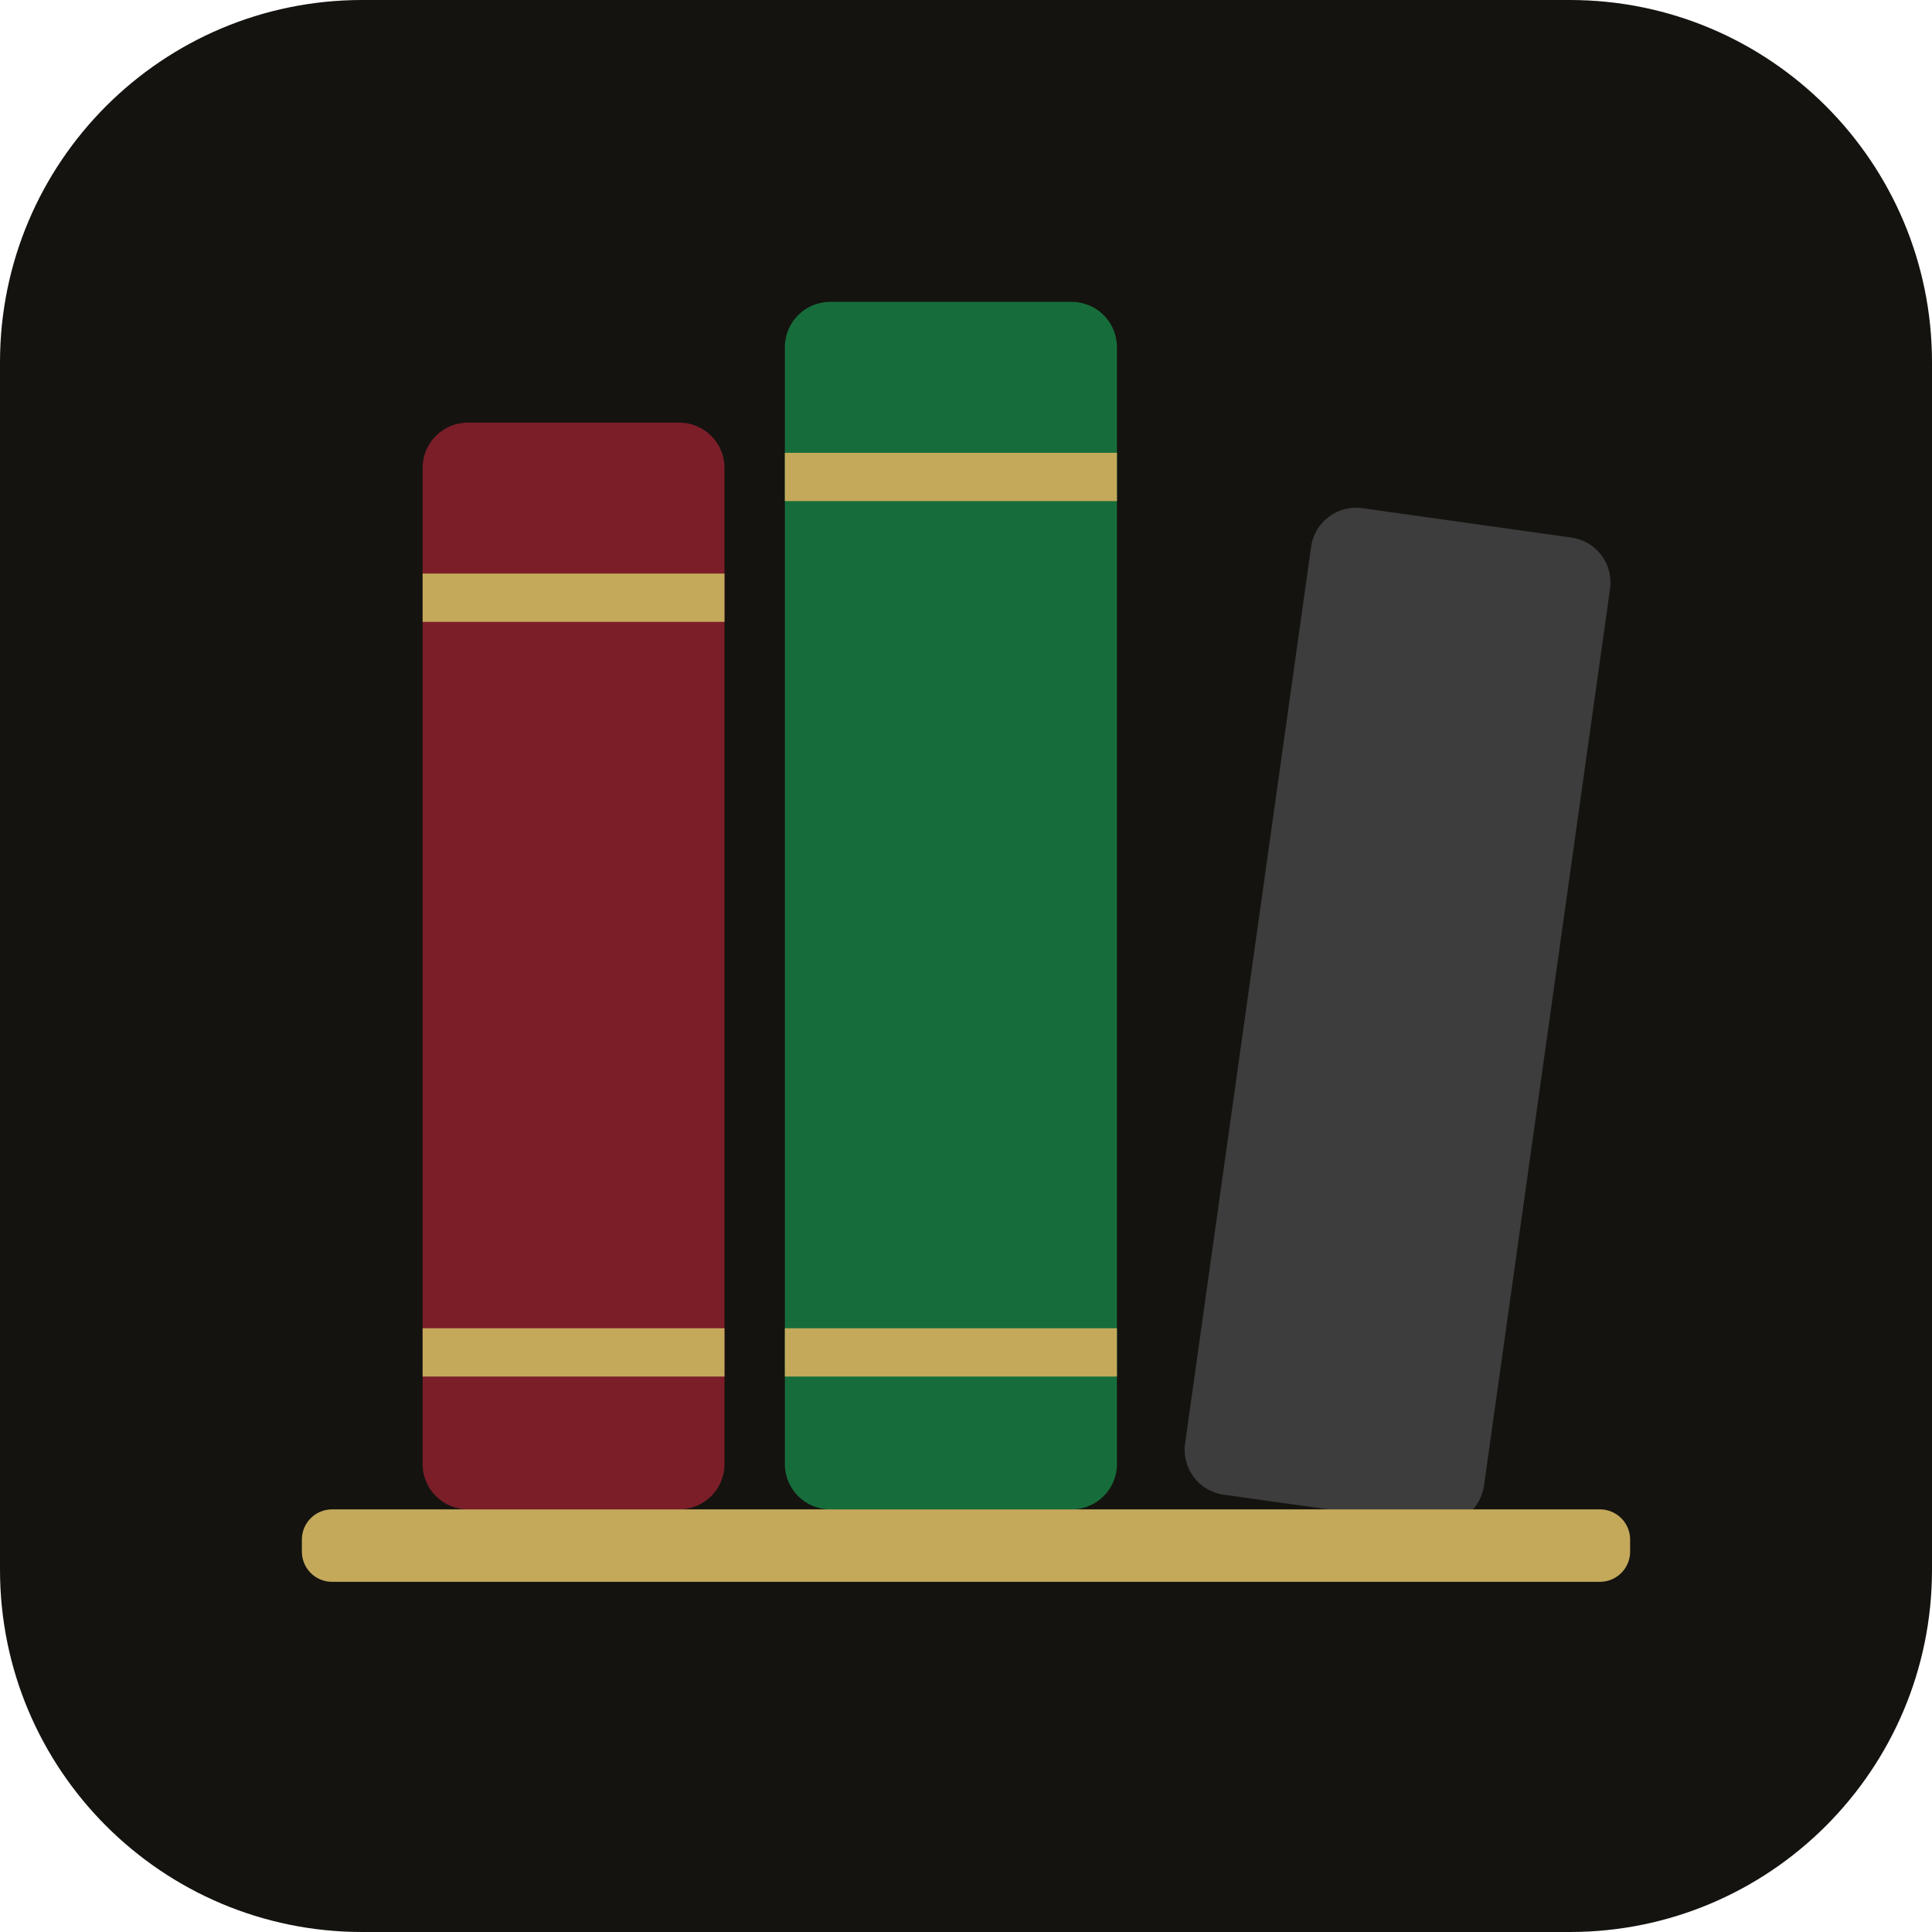
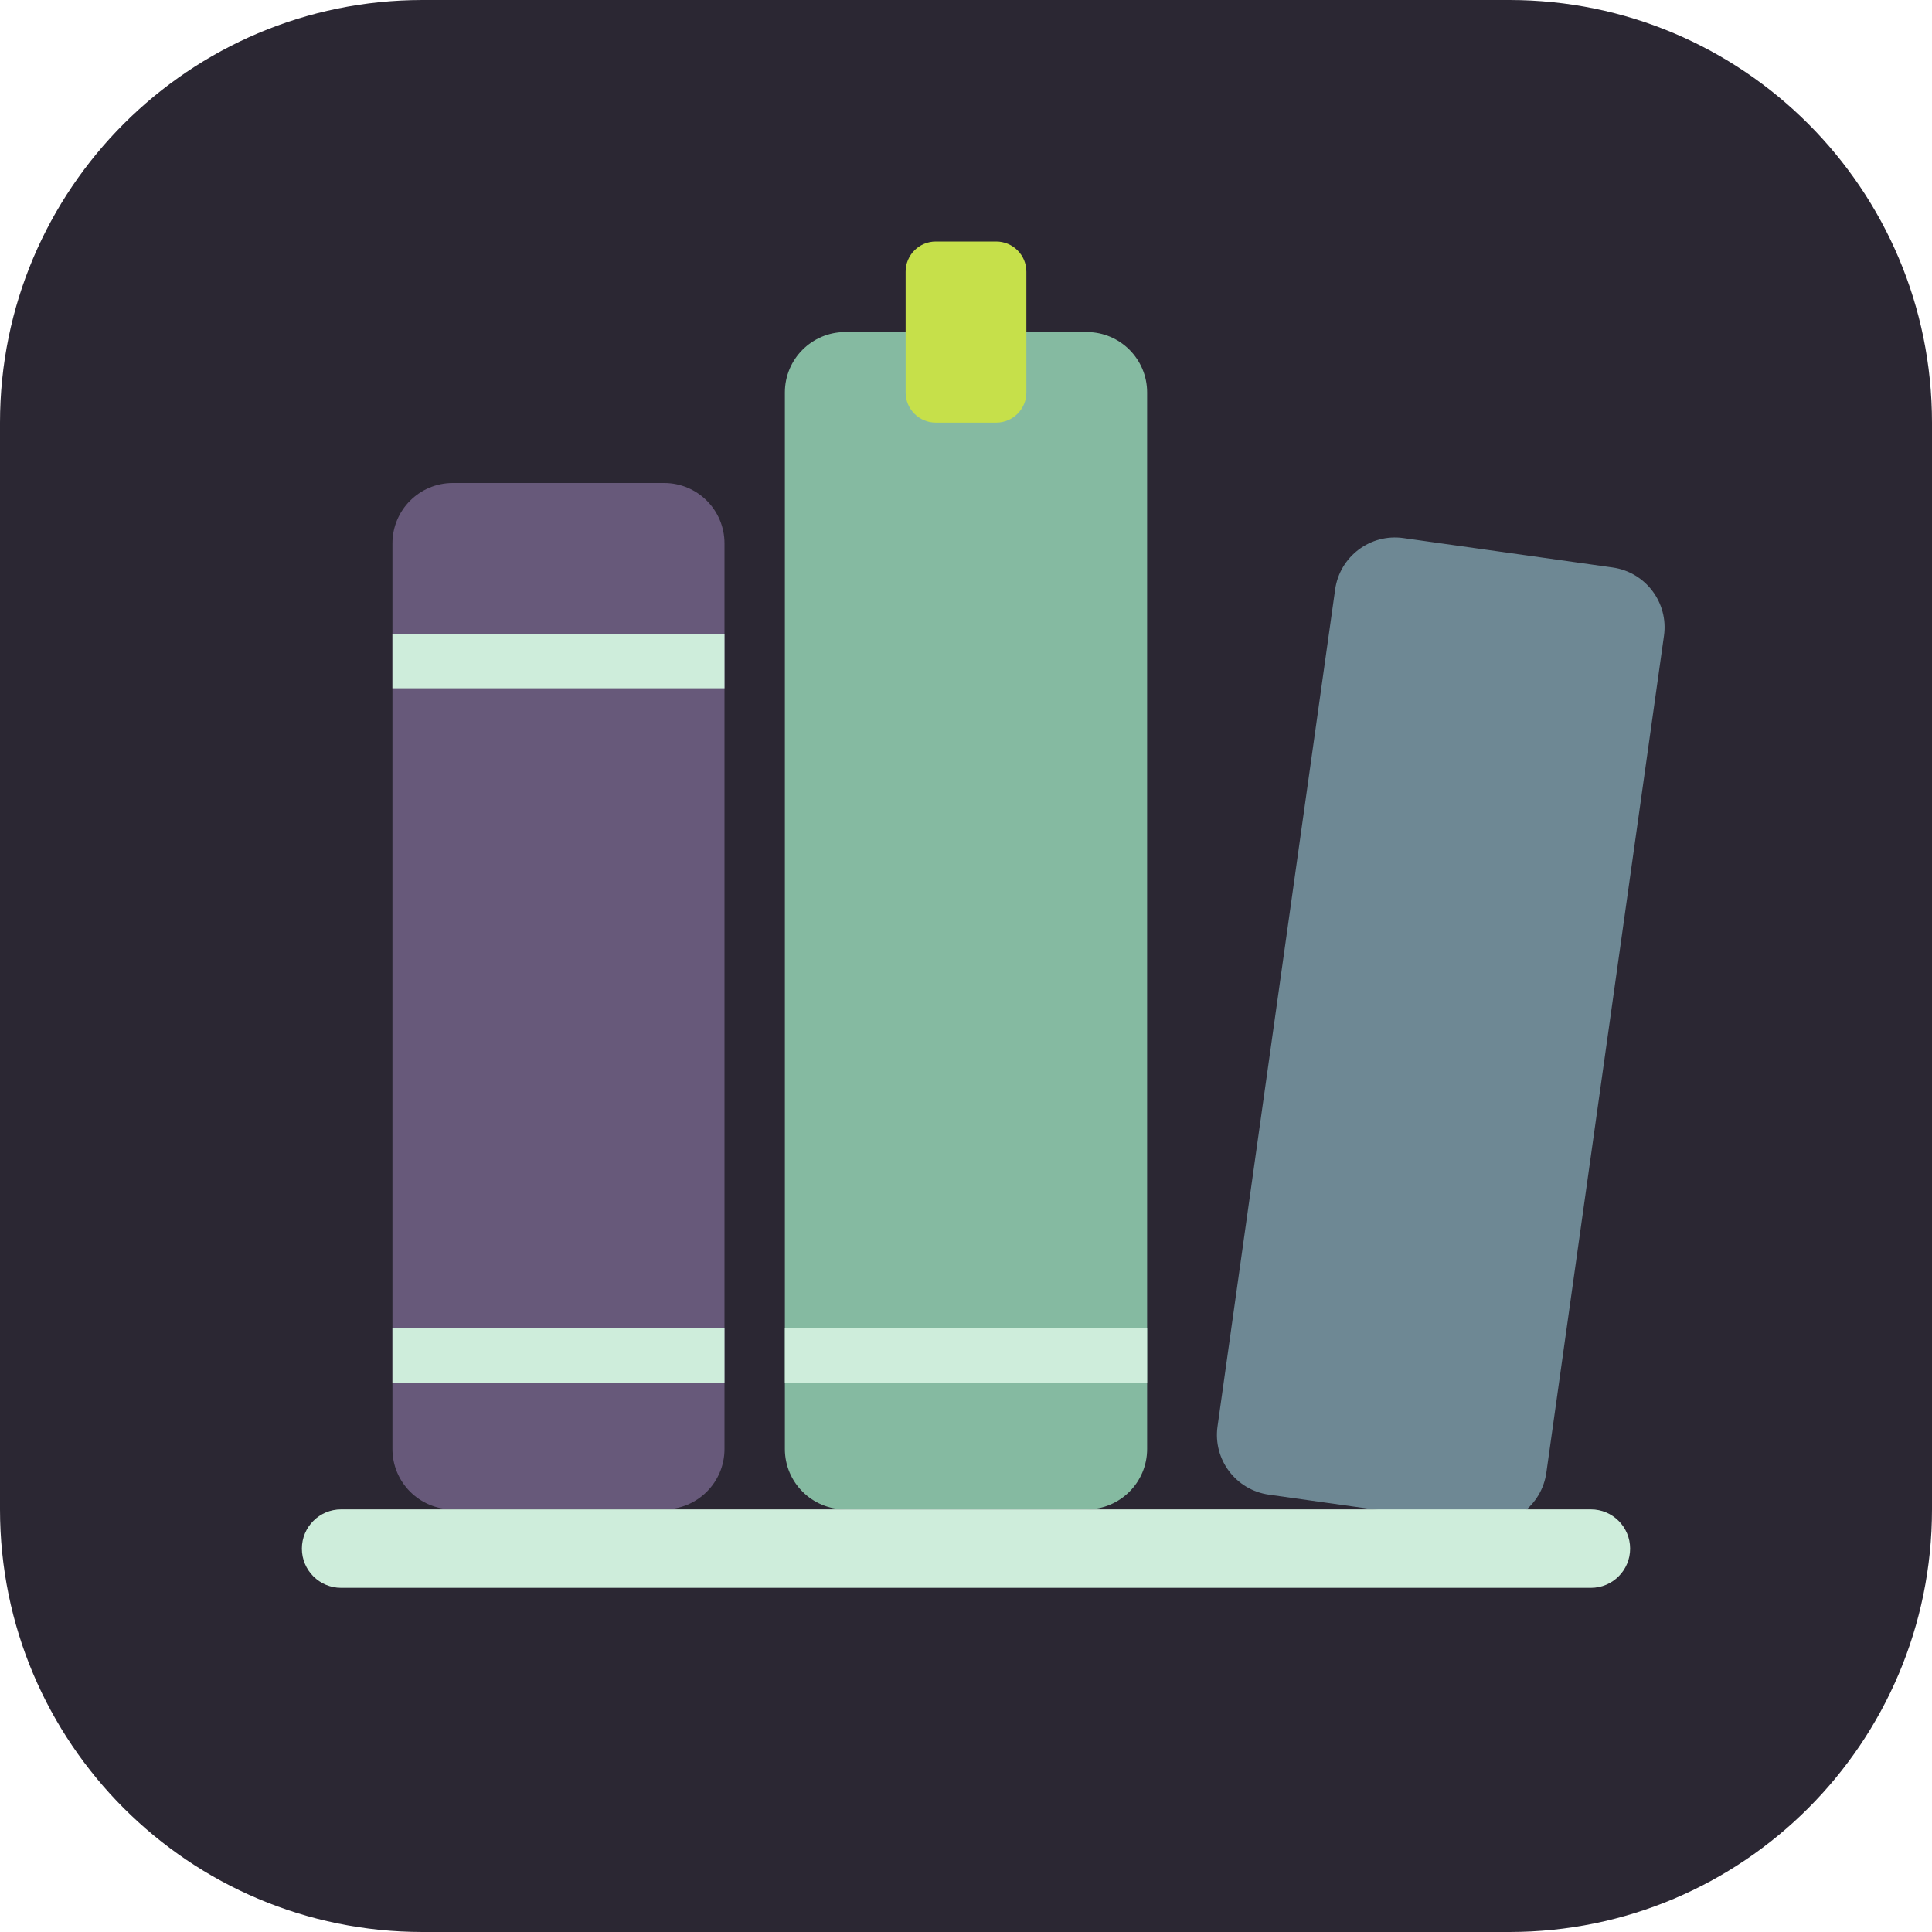
<svg xmlns="http://www.w3.org/2000/svg" viewBox="0 0 64 64">
-   <rect width="64" height="64" rx="12" fill="#14130F" />
-   <rect x="14" y="14" width="10" height="36" rx="1.5" fill="#7B1E28" />
-   <rect x="26" y="10" width="11" height="40" rx="1.5" fill="#166D3B" />
-   <rect x="39" y="17" width="10" height="33" rx="1.5" transform="rotate(8 44 50)" fill="#3D3D3D" />
-   <g fill="#C4A95B">
-     <rect x="14" y="19" width="10" height="1.6" />
-     <rect x="14" y="44" width="10" height="1.6" />
-     <rect x="26" y="15" width="11" height="1.6" />
-     <rect x="26" y="44" width="11" height="1.6" />
-     <rect x="10" y="50" width="44" height="2.4" rx="1" />
+   <rect width="64" height="64" rx="14" fill="#2B2733" />
+   <rect x="13" y="16" width="11" height="34" rx="2" fill="#67597A" />
+   <rect x="26" y="11" width="12" height="39" rx="2" fill="#85BAA1" />
+   <rect x="40" y="18" width="11" height="32" rx="2" transform="rotate(8 45.5 50)" fill="#6E8894" />
+   <rect x="30" y="8" width="4" height="6" rx="1" fill="#C6E04A" />
+   <g fill="#CEEDDB">
+     <rect x="13" y="21" width="11" height="1.8" />
+     <rect x="13" y="44" width="11" height="1.8" />
+     <rect x="26" y="44" width="12" height="1.8" />
+     <rect x="10" y="50" width="44" height="2.6" rx="1.3" />
  </g>
</svg>
